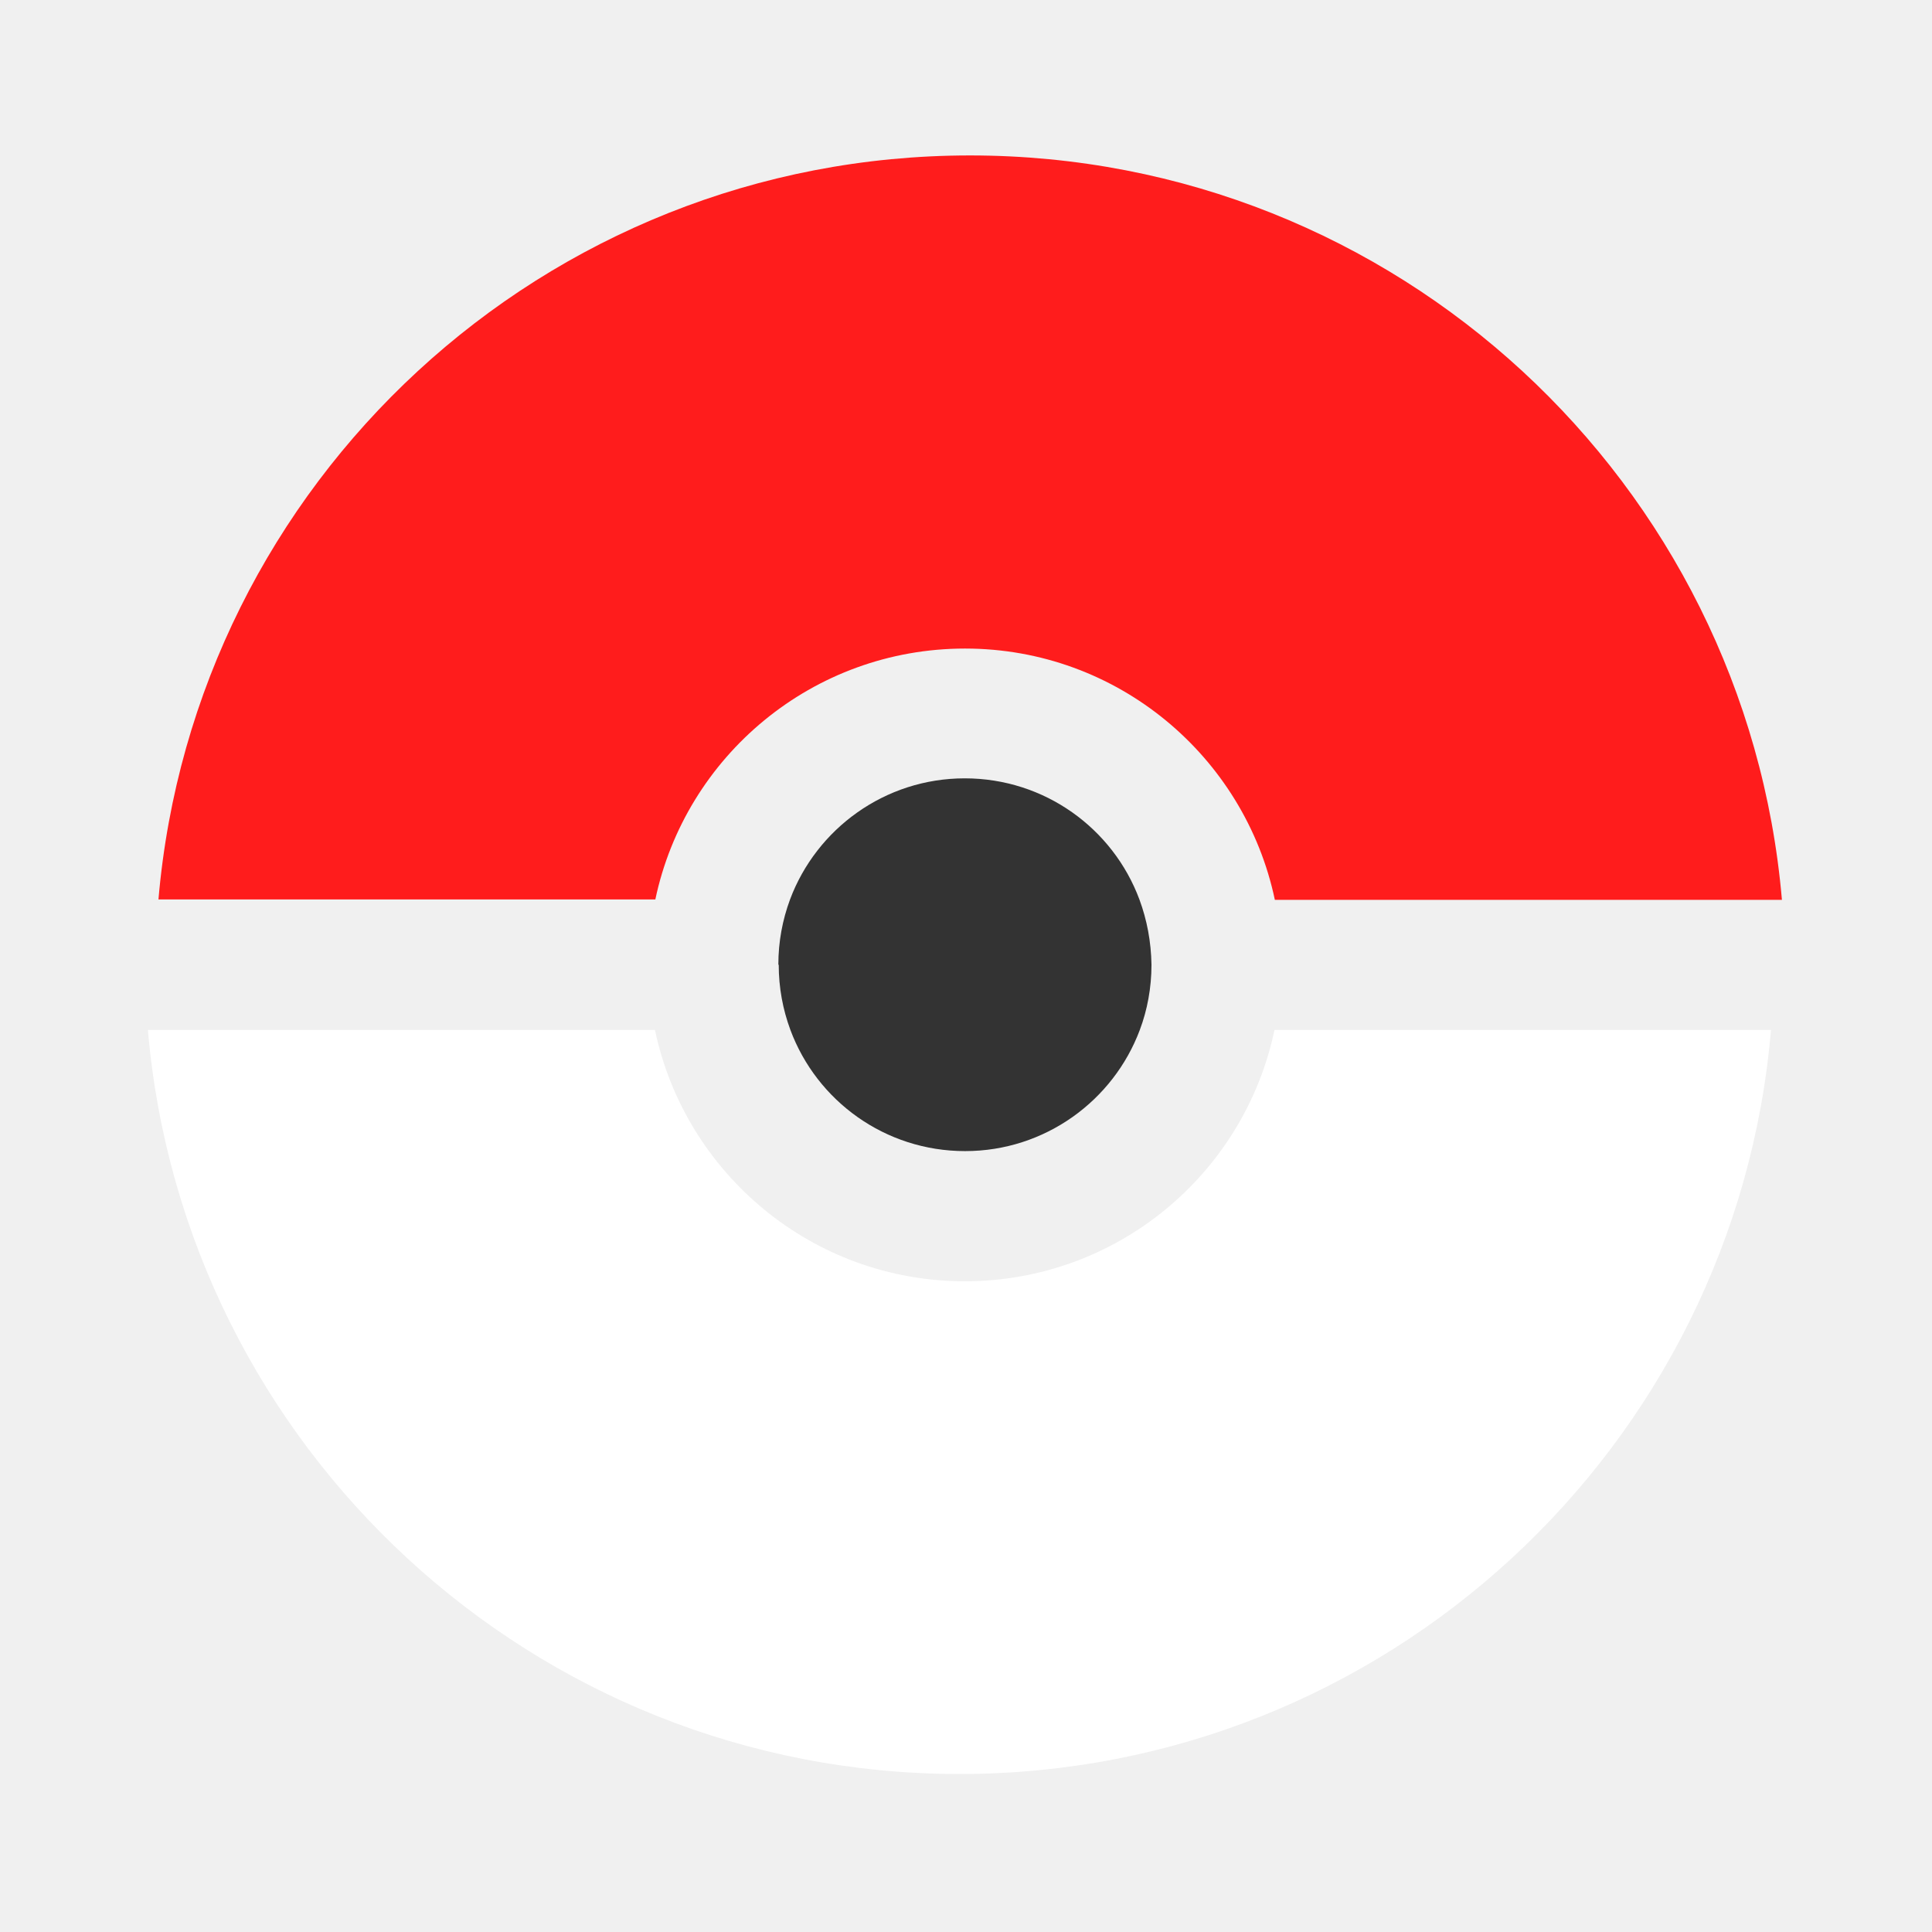
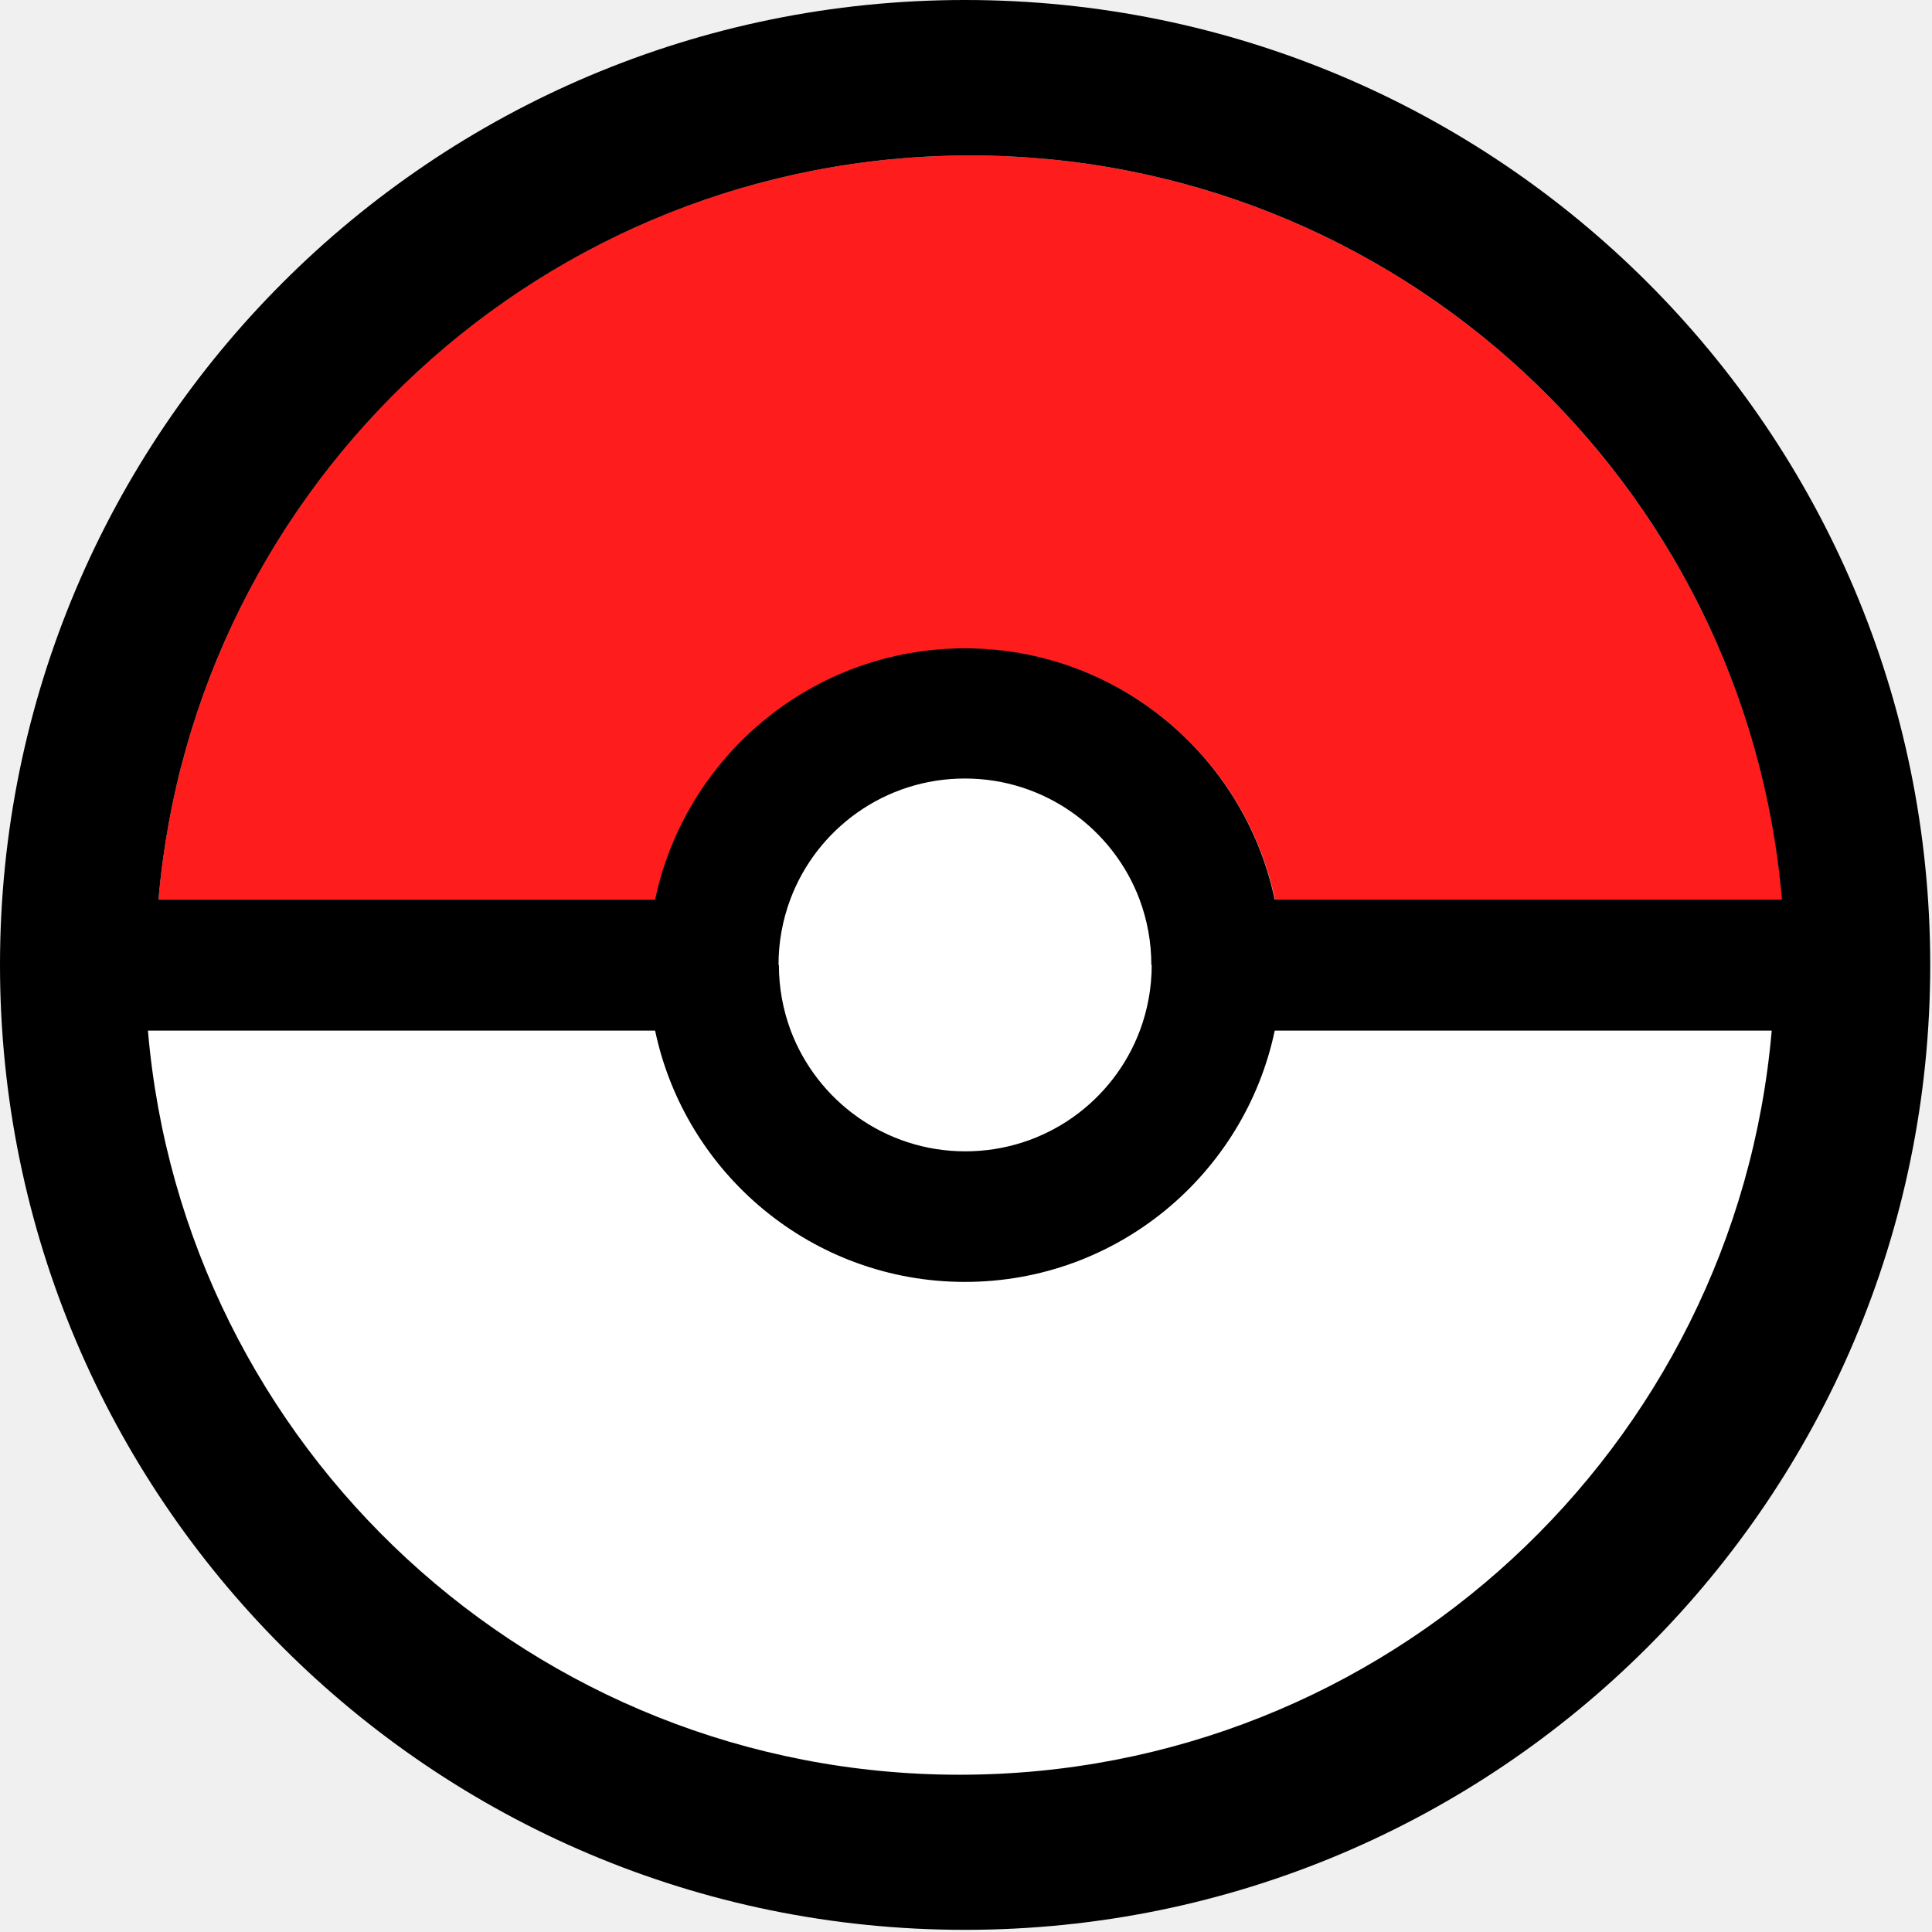
- <svg xmlns="http://www.w3.org/2000/svg" width="100%" height="100%" viewBox="0 0 3209 3209" version="1.1" xml:space="preserve" style="fill-rule:evenodd;clip-rule:evenodd;stroke-linejoin:round;stroke-miterlimit:2;">
+ <svg xmlns="http://www.w3.org/2000/svg" width="100%" height="100%" viewBox="0 0 770 770" version="1.1" xml:space="preserve" style="fill-rule:evenodd;clip-rule:evenodd;stroke-linejoin:round;stroke-miterlimit:2;">
  <g>
    <g id="Colours">
-       <path id="Down" d="M1602.38,2128.15c-253.175,0 -464.358,-179.229 -514.492,-417.358l-842.237,-0c59.533,692.462 640.45,1235.78 1347.95,1235.78c707.504,-0 1289.05,-543.317 1347.95,-1235.78l-824.691,-0c-50.134,238.758 -261.317,417.358 -514.488,417.358Z" style="fill:#fff;fill-rule:nonzero;" />
-       <path id="Center" d="M1912.58,1602.38c-0.625,0 -0.625,0 0,0c-0.625,-38.229 -7.521,-74.575 -20.054,-108.412c-43.867,-117.813 -157.292,-201.163 -290.142,-201.163c-132.854,0 -246.279,83.975 -290.146,201.163c-12.533,33.837 -19.429,70.183 -19.429,108.412l0.629,0c0,38.225 6.892,74.571 19.425,108.413c43.867,117.812 157.292,201.158 290.146,201.158c132.854,0 246.279,-83.975 290.146,-201.158c12.533,-33.213 19.425,-70.188 19.425,-108.413Z" style="fill:#333;fill-rule:nonzero;" />
-       <path id="Up" d="M1603,1077.23c253.171,0 464.359,179.225 514.492,417.359l842.233,-0c-59.533,-693.088 -640.45,-1236.41 -1348.58,-1236.41c-708.129,0 -1288.42,543.321 -1347.95,1235.78l825.313,-0c50.133,-238.134 261.32,-416.734 514.491,-416.734Z" style="fill:#ff1c1c;fill-rule:nonzero;" />
+       <path id="Down" d="M384.571,510.756c-60.762,-0 -111.446,-43.015 -123.478,-100.166l-202.137,-0c14.288,166.191 153.708,296.587 323.509,296.587c169.801,-0 309.371,-130.396 323.509,-296.587l-197.926,-0c-12.032,57.302 -62.716,100.166 -123.477,100.166Z" style="fill:#fff;fill-rule:nonzero;" />
+       <path id="Center" d="M459.018,384.571c-0.15,-0 -0.15,-0 0,-0c-0.15,-9.175 -1.805,-17.898 -4.813,-26.019c-10.528,-28.275 -37.75,-48.279 -69.634,-48.279c-31.885,0 -59.107,20.154 -69.635,48.279c-3.008,8.121 -4.663,16.844 -4.663,26.019l0.151,-0c-0,9.174 1.654,17.897 4.662,26.019c10.528,28.275 37.75,48.278 69.635,48.278c31.885,-0 59.107,-20.154 69.635,-48.278c3.008,-7.971 4.662,-16.845 4.662,-26.019Z" style="fill:#fff;fill-rule:nonzero;" />
+       <path id="Up" d="M384.721,258.536c60.761,0 111.446,43.014 123.478,100.166l202.136,-0c-14.288,-166.341 -153.708,-296.738 -323.659,-296.738c-169.951,0 -309.22,130.397 -323.508,296.588l198.075,-0c12.032,-57.152 62.717,-100.016 123.478,-100.016Z" style="fill:#ff1c1c;fill-rule:nonzero;" />
    </g>
+     <path id="Line" d="M386.676,61.964c169.951,0 309.371,130.397 323.509,296.588l-202.137,-0c-12.032,-57.152 -62.716,-100.166 -123.477,-100.166c-60.762,-0 -111.446,43.014 -123.478,100.166l-197.925,-0c14.288,-166.191 153.708,-296.588 323.508,-296.588Zm67.529,296.588c3.008,8.121 4.663,16.844 4.663,26.019l0.15,-0c0,9.174 -1.654,17.897 -4.662,26.019c-10.528,28.275 -37.75,48.278 -69.635,48.278c-31.885,-0 -59.107,-20.154 -69.635,-48.278c-3.008,-8.122 -4.662,-16.845 -4.662,-26.019l-0.151,-0c0,-9.175 1.655,-17.898 4.663,-26.019c10.528,-28.275 37.75,-48.279 69.635,-48.279c31.884,0 59.106,20.154 69.634,48.279Zm-71.74,348.775c-169.951,0 -309.371,-130.396 -323.509,-296.587l202.137,0c12.032,57.152 62.716,100.166 123.478,100.166c60.761,-0 111.445,-43.014 123.477,-100.166l198.076,0c-14.288,166.041 -153.708,296.587 -323.659,296.587Zm2.106,-707.327c-212.364,0 -384.571,172.207 -384.571,384.571c0,212.363 172.207,384.57 384.571,384.57c212.363,0 384.721,-172.056 384.721,-384.57c-0,-212.514 -172.207,-384.571 -384.721,-384.571Z" style="fill-rule:nonzero;" />
  </g>
</svg>
